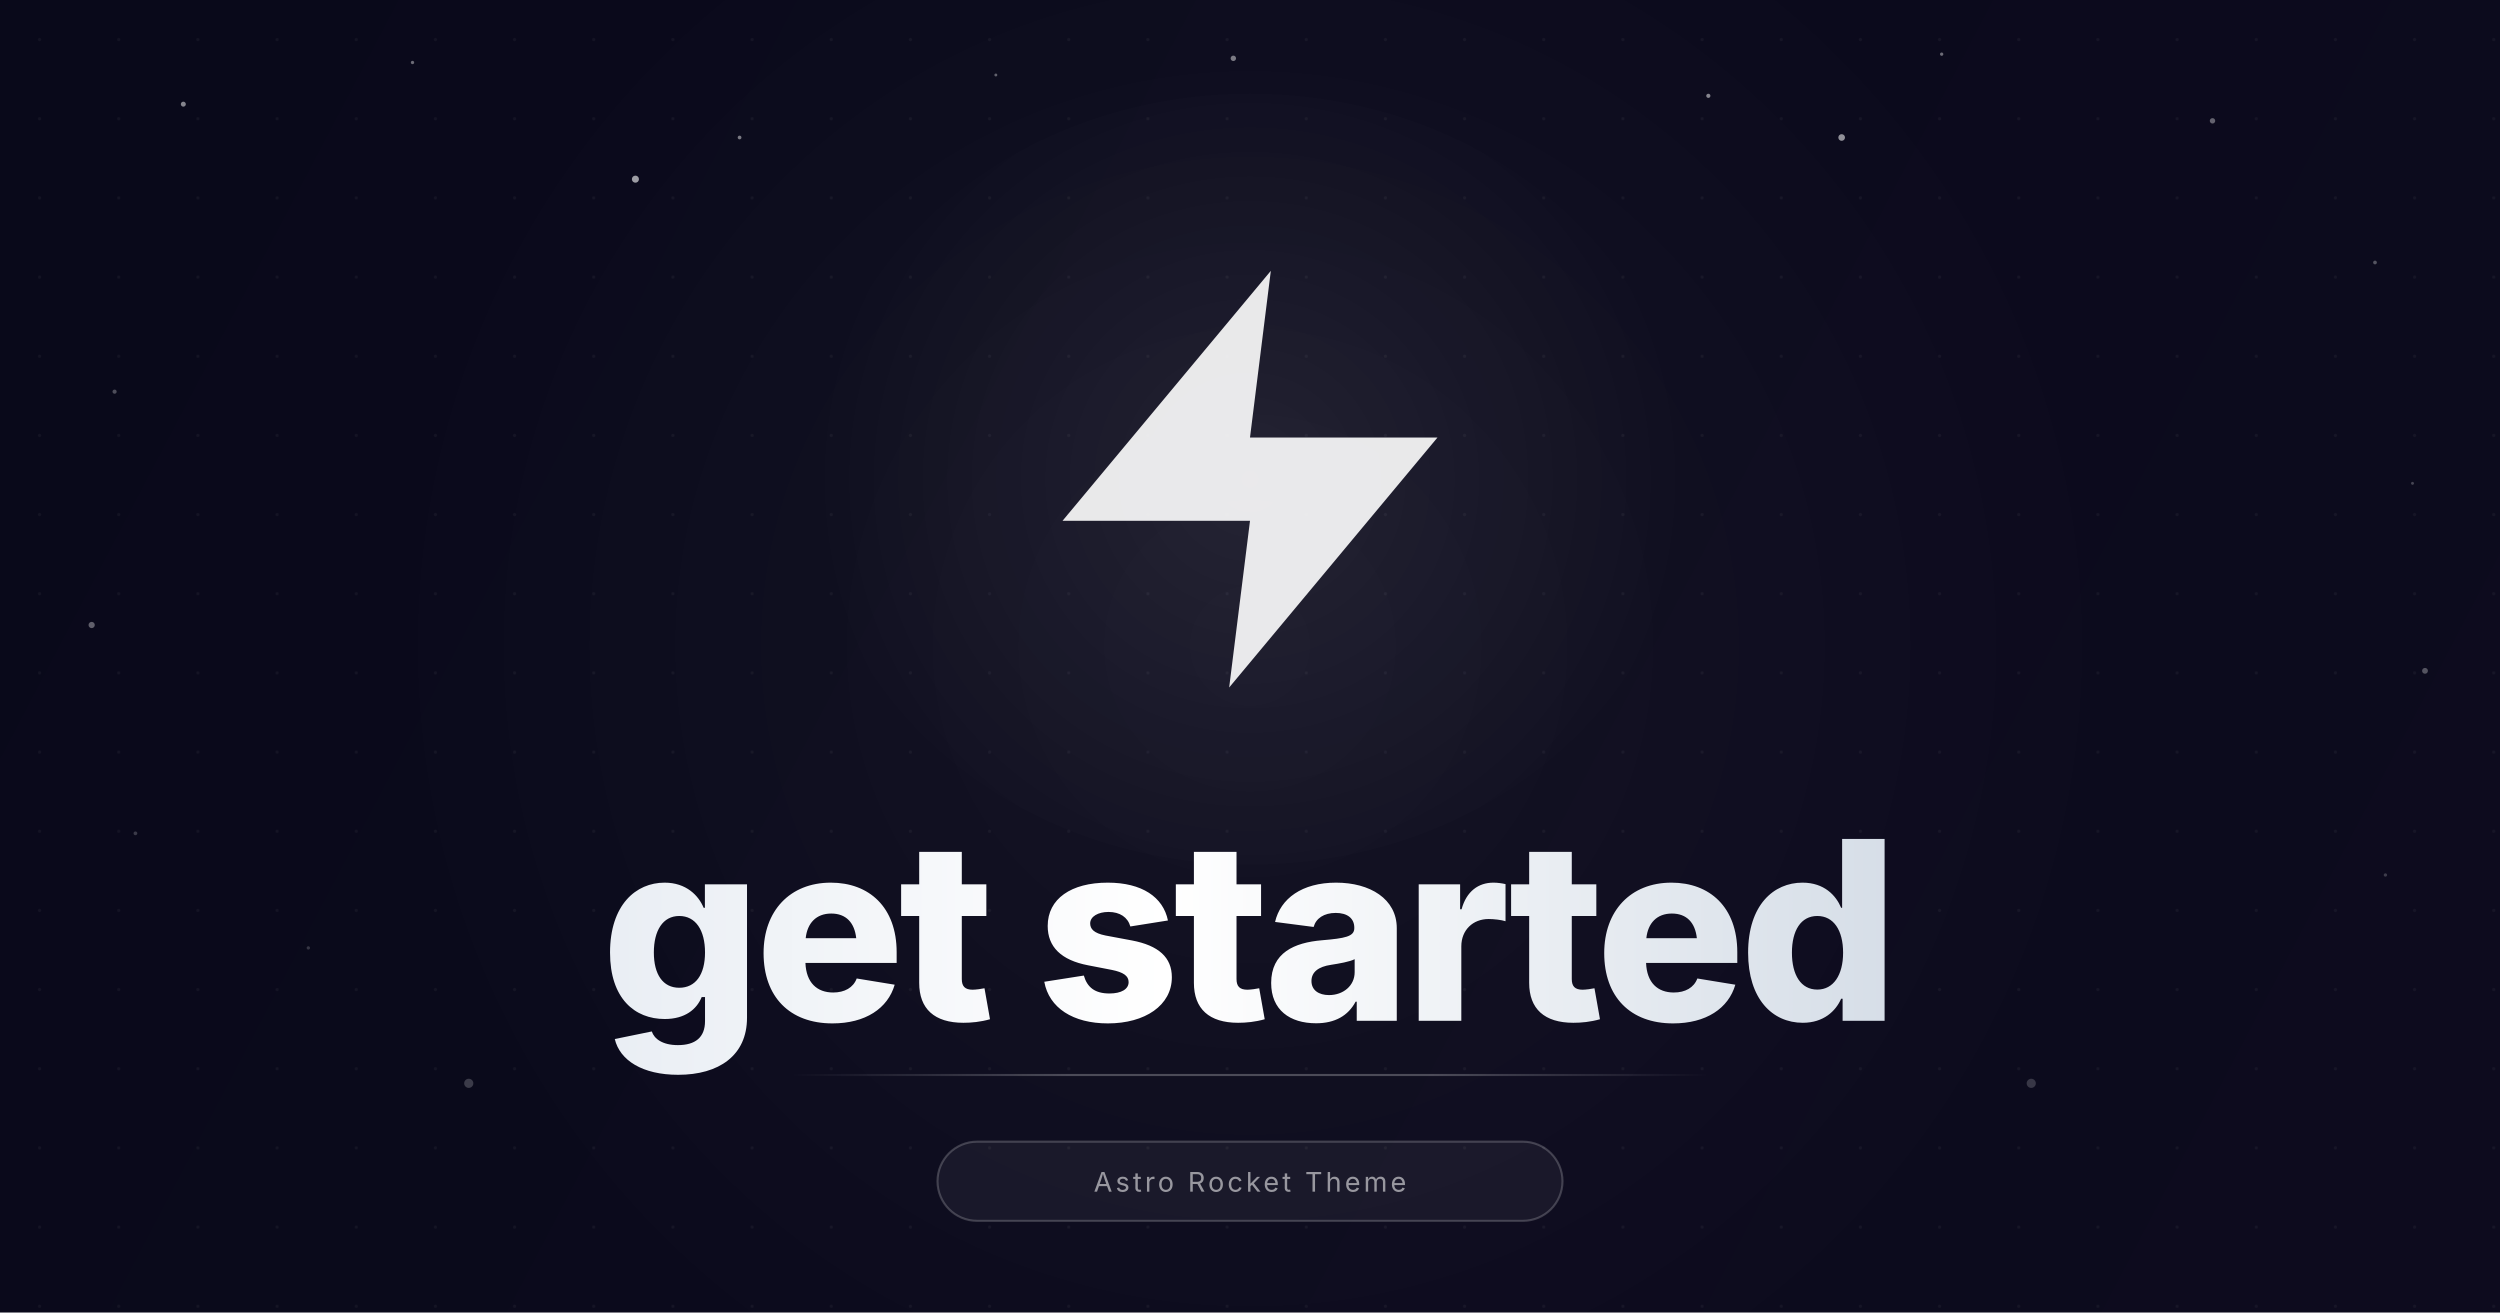
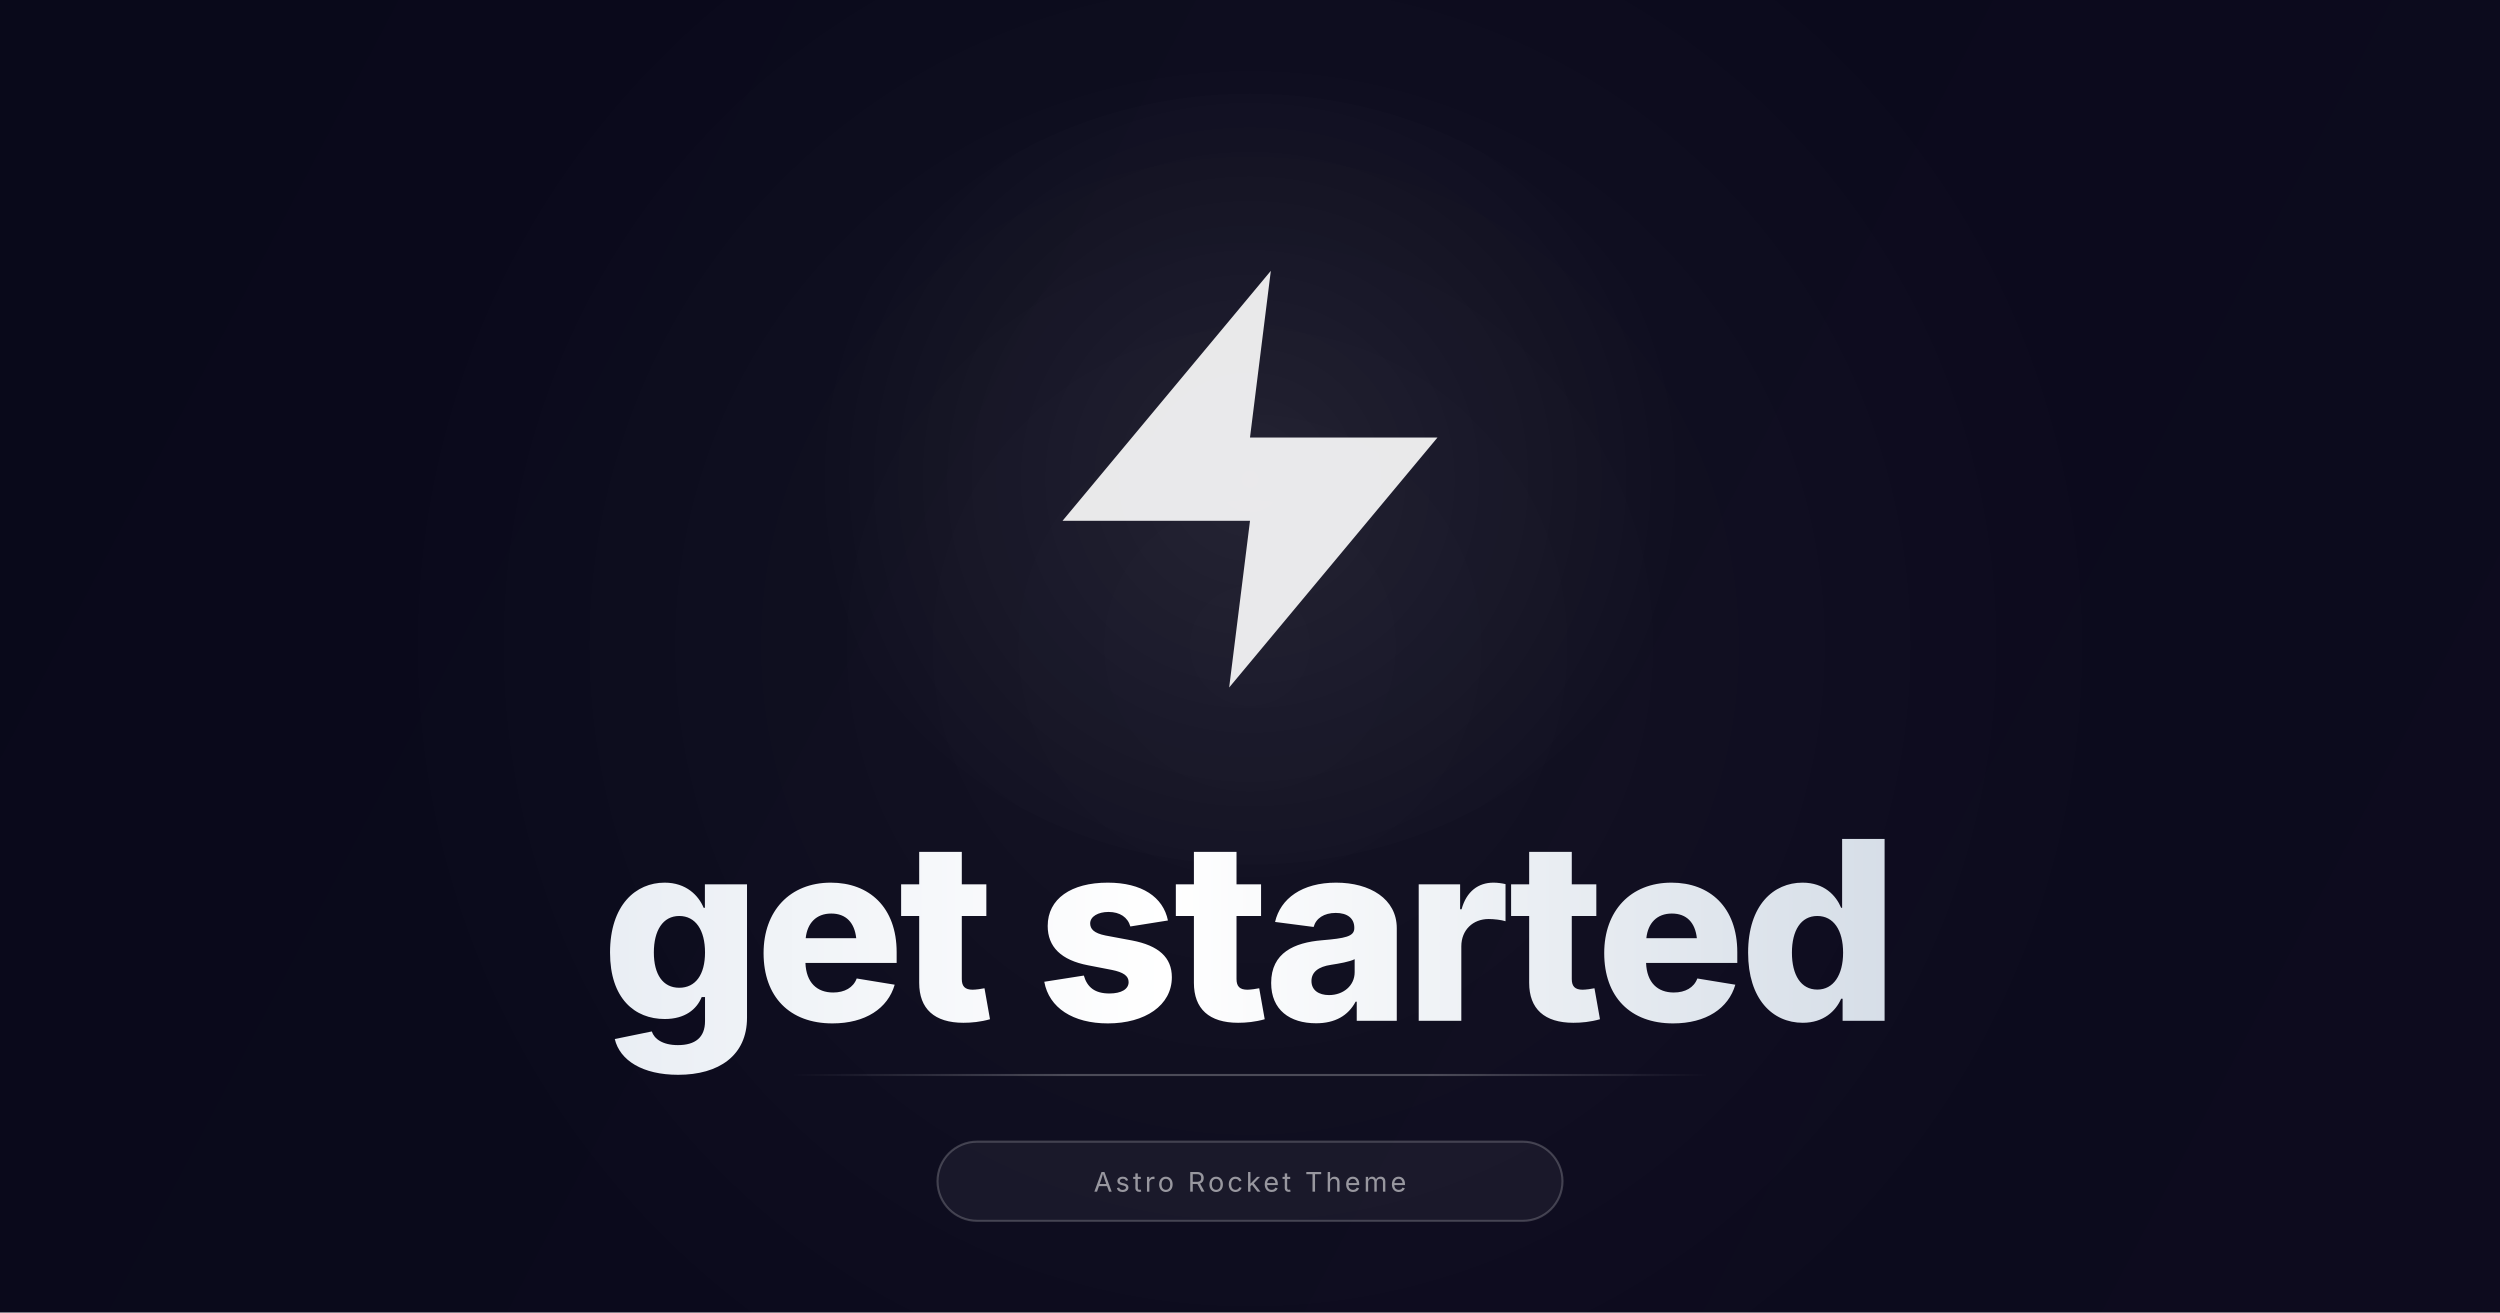
<svg xmlns="http://www.w3.org/2000/svg" width="1200" height="630" viewBox="0 0 1200 630" fill="none">
  <defs>
    <linearGradient id="bg" x1="0" y1="0" x2="1200" y2="630" gradientUnits="userSpaceOnUse">
      <stop offset="0%" stop-color="#09091a" />
      <stop offset="100%" stop-color="#0d0b1e" />
    </linearGradient>
    <radialGradient id="glowMain" cx="600" cy="310" r="420" gradientUnits="userSpaceOnUse">
      <stop offset="0%" stop-color="#ffffff" stop-opacity="0.04" />
      <stop offset="100%" stop-color="#ffffff" stop-opacity="0" />
    </radialGradient>
    <radialGradient id="glowIcon" cx="600" cy="230" r="210" gradientUnits="userSpaceOnUse">
      <stop offset="0%" stop-color="#ffffff" stop-opacity="0.07" />
      <stop offset="100%" stop-color="#ffffff" stop-opacity="0" />
    </radialGradient>
    <linearGradient id="textGrad" x1="200" y1="0" x2="1000" y2="0" gradientUnits="userSpaceOnUse">
      <stop offset="0%" stop-color="#e2e8f0" />
      <stop offset="45%" stop-color="#ffffff" />
      <stop offset="100%" stop-color="#cbd5e1" />
    </linearGradient>
    <linearGradient id="lineGrad" x1="380" y1="0" x2="820" y2="0" gradientUnits="userSpaceOnUse">
      <stop offset="0%" stop-color="#ffffff" stop-opacity="0" />
      <stop offset="30%" stop-color="#ffffff" stop-opacity="0.25" />
      <stop offset="70%" stop-color="#ffffff" stop-opacity="0.25" />
      <stop offset="100%" stop-color="#ffffff" stop-opacity="0" />
    </linearGradient>
-     <pattern id="dots" x="0" y="0" width="38" height="38" patternUnits="userSpaceOnUse">
-       <circle cx="19" cy="19" r="0.78" fill="#ffffff" fill-opacity="0.042" />
-     </pattern>
  </defs>
  <rect width="1200" height="630" fill="url(#bg)" />
-   <rect width="1200" height="630" fill="url(#dots)" />
  <rect width="1200" height="630" fill="url(#glowMain)" />
  <ellipse cx="600" cy="230" rx="210" ry="185" fill="url(#glowIcon)" />
-   <circle cx="88" cy="50" r="1.2" fill="#ffffff" opacity="0.50" />
-   <circle cx="198" cy="30" r="0.8" fill="#ffffff" opacity="0.40" />
-   <circle cx="355" cy="66" r="0.9" fill="#ffffff" opacity="0.45" />
-   <circle cx="478" cy="36" r="0.7" fill="#ffffff" opacity="0.35" />
-   <circle cx="55" cy="188" r="1.0" fill="#ffffff" opacity="0.28" />
-   <circle cx="65" cy="400" r="0.9" fill="#ffffff" opacity="0.20" />
-   <circle cx="148" cy="455" r="0.8" fill="#ffffff" opacity="0.18" />
-   <circle cx="820" cy="46" r="1.0" fill="#ffffff" opacity="0.50" />
-   <circle cx="932" cy="26" r="0.8" fill="#ffffff" opacity="0.40" />
-   <circle cx="1062" cy="58" r="1.3" fill="#ffffff" opacity="0.36" />
-   <circle cx="1140" cy="126" r="0.9" fill="#ffffff" opacity="0.30" />
-   <circle cx="1158" cy="232" r="0.7" fill="#ffffff" opacity="0.24" />
-   <circle cx="1145" cy="420" r="0.8" fill="#ffffff" opacity="0.20" />
-   <circle cx="305" cy="86" r="1.7" fill="#ffffff" opacity="0.60" />
-   <circle cx="884" cy="66" r="1.6" fill="#ffffff" opacity="0.55" />
-   <circle cx="592" cy="28" r="1.3" fill="#ffffff" opacity="0.45" />
-   <circle cx="44" cy="300" r="1.5" fill="#ffffff" opacity="0.35" />
-   <circle cx="1164" cy="322" r="1.4" fill="#ffffff" opacity="0.30" />
-   <circle cx="225" cy="520" r="2.2" fill="#ffffff" opacity="0.20" />
-   <circle cx="975" cy="520" r="2.2" fill="#ffffff" opacity="0.18" />
  <g transform="translate(480, 110) scale(10)" fill="#ffffff" fill-opacity="0.90" stroke="none">
    <path d="M13 2 3 14h9l-1 8 10-12h-9l1-8z" />
  </g>
  <text x="600" y="490" font-family="'Outfit Variable', 'Outfit', -apple-system, BlinkMacSystemFont, 'Segoe UI', sans-serif" font-size="120" font-weight="800" fill="url(#textGrad)" text-anchor="middle" letter-spacing="-3">get started</text>
  <line x1="380" y1="516" x2="820" y2="516" stroke="url(#lineGrad)" stroke-width="1" />
  <rect x="450" y="548" width="300" height="38" rx="19" fill="#ffffff" fill-opacity="0.05" stroke="#ffffff" stroke-opacity="0.20" stroke-width="1" />
  <text x="600" y="572" font-family="'Outfit Variable', 'Outfit', -apple-system, BlinkMacSystemFont, 'Segoe UI', sans-serif" font-size="13" fill="#ffffff" fill-opacity="0.55" text-anchor="middle" letter-spacing="1.5">Astro Rocket Theme</text>
</svg>
